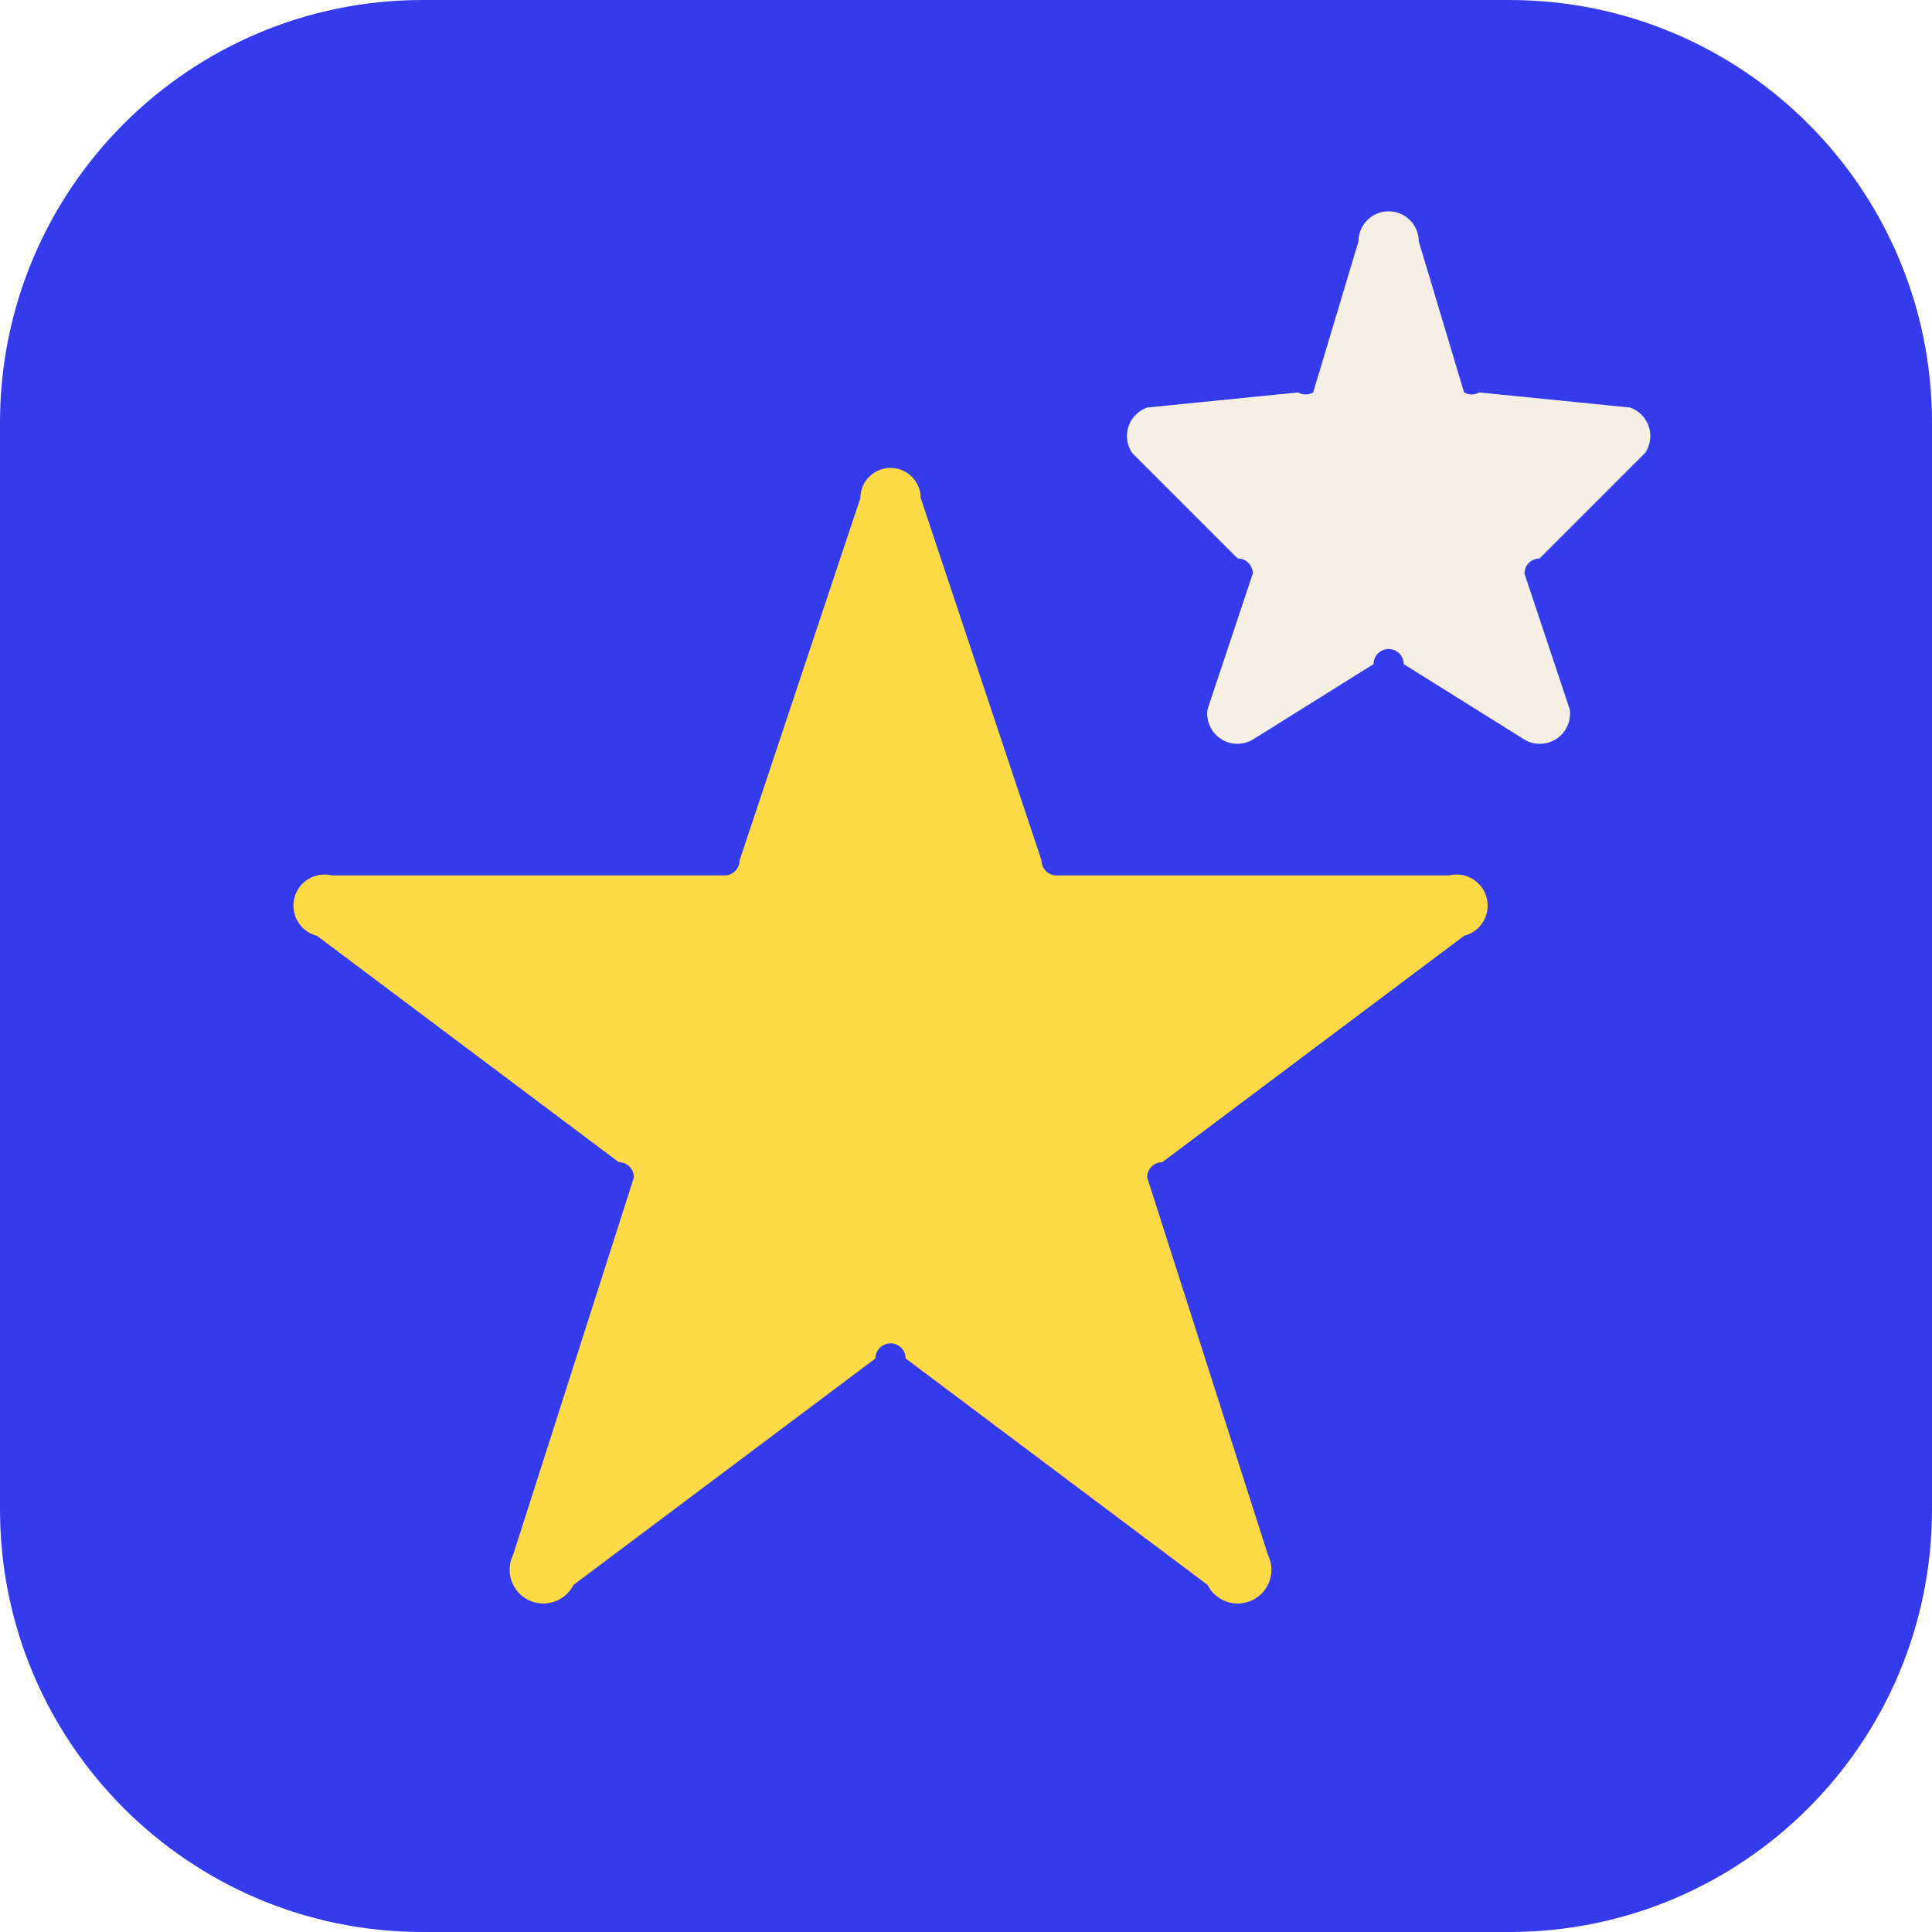
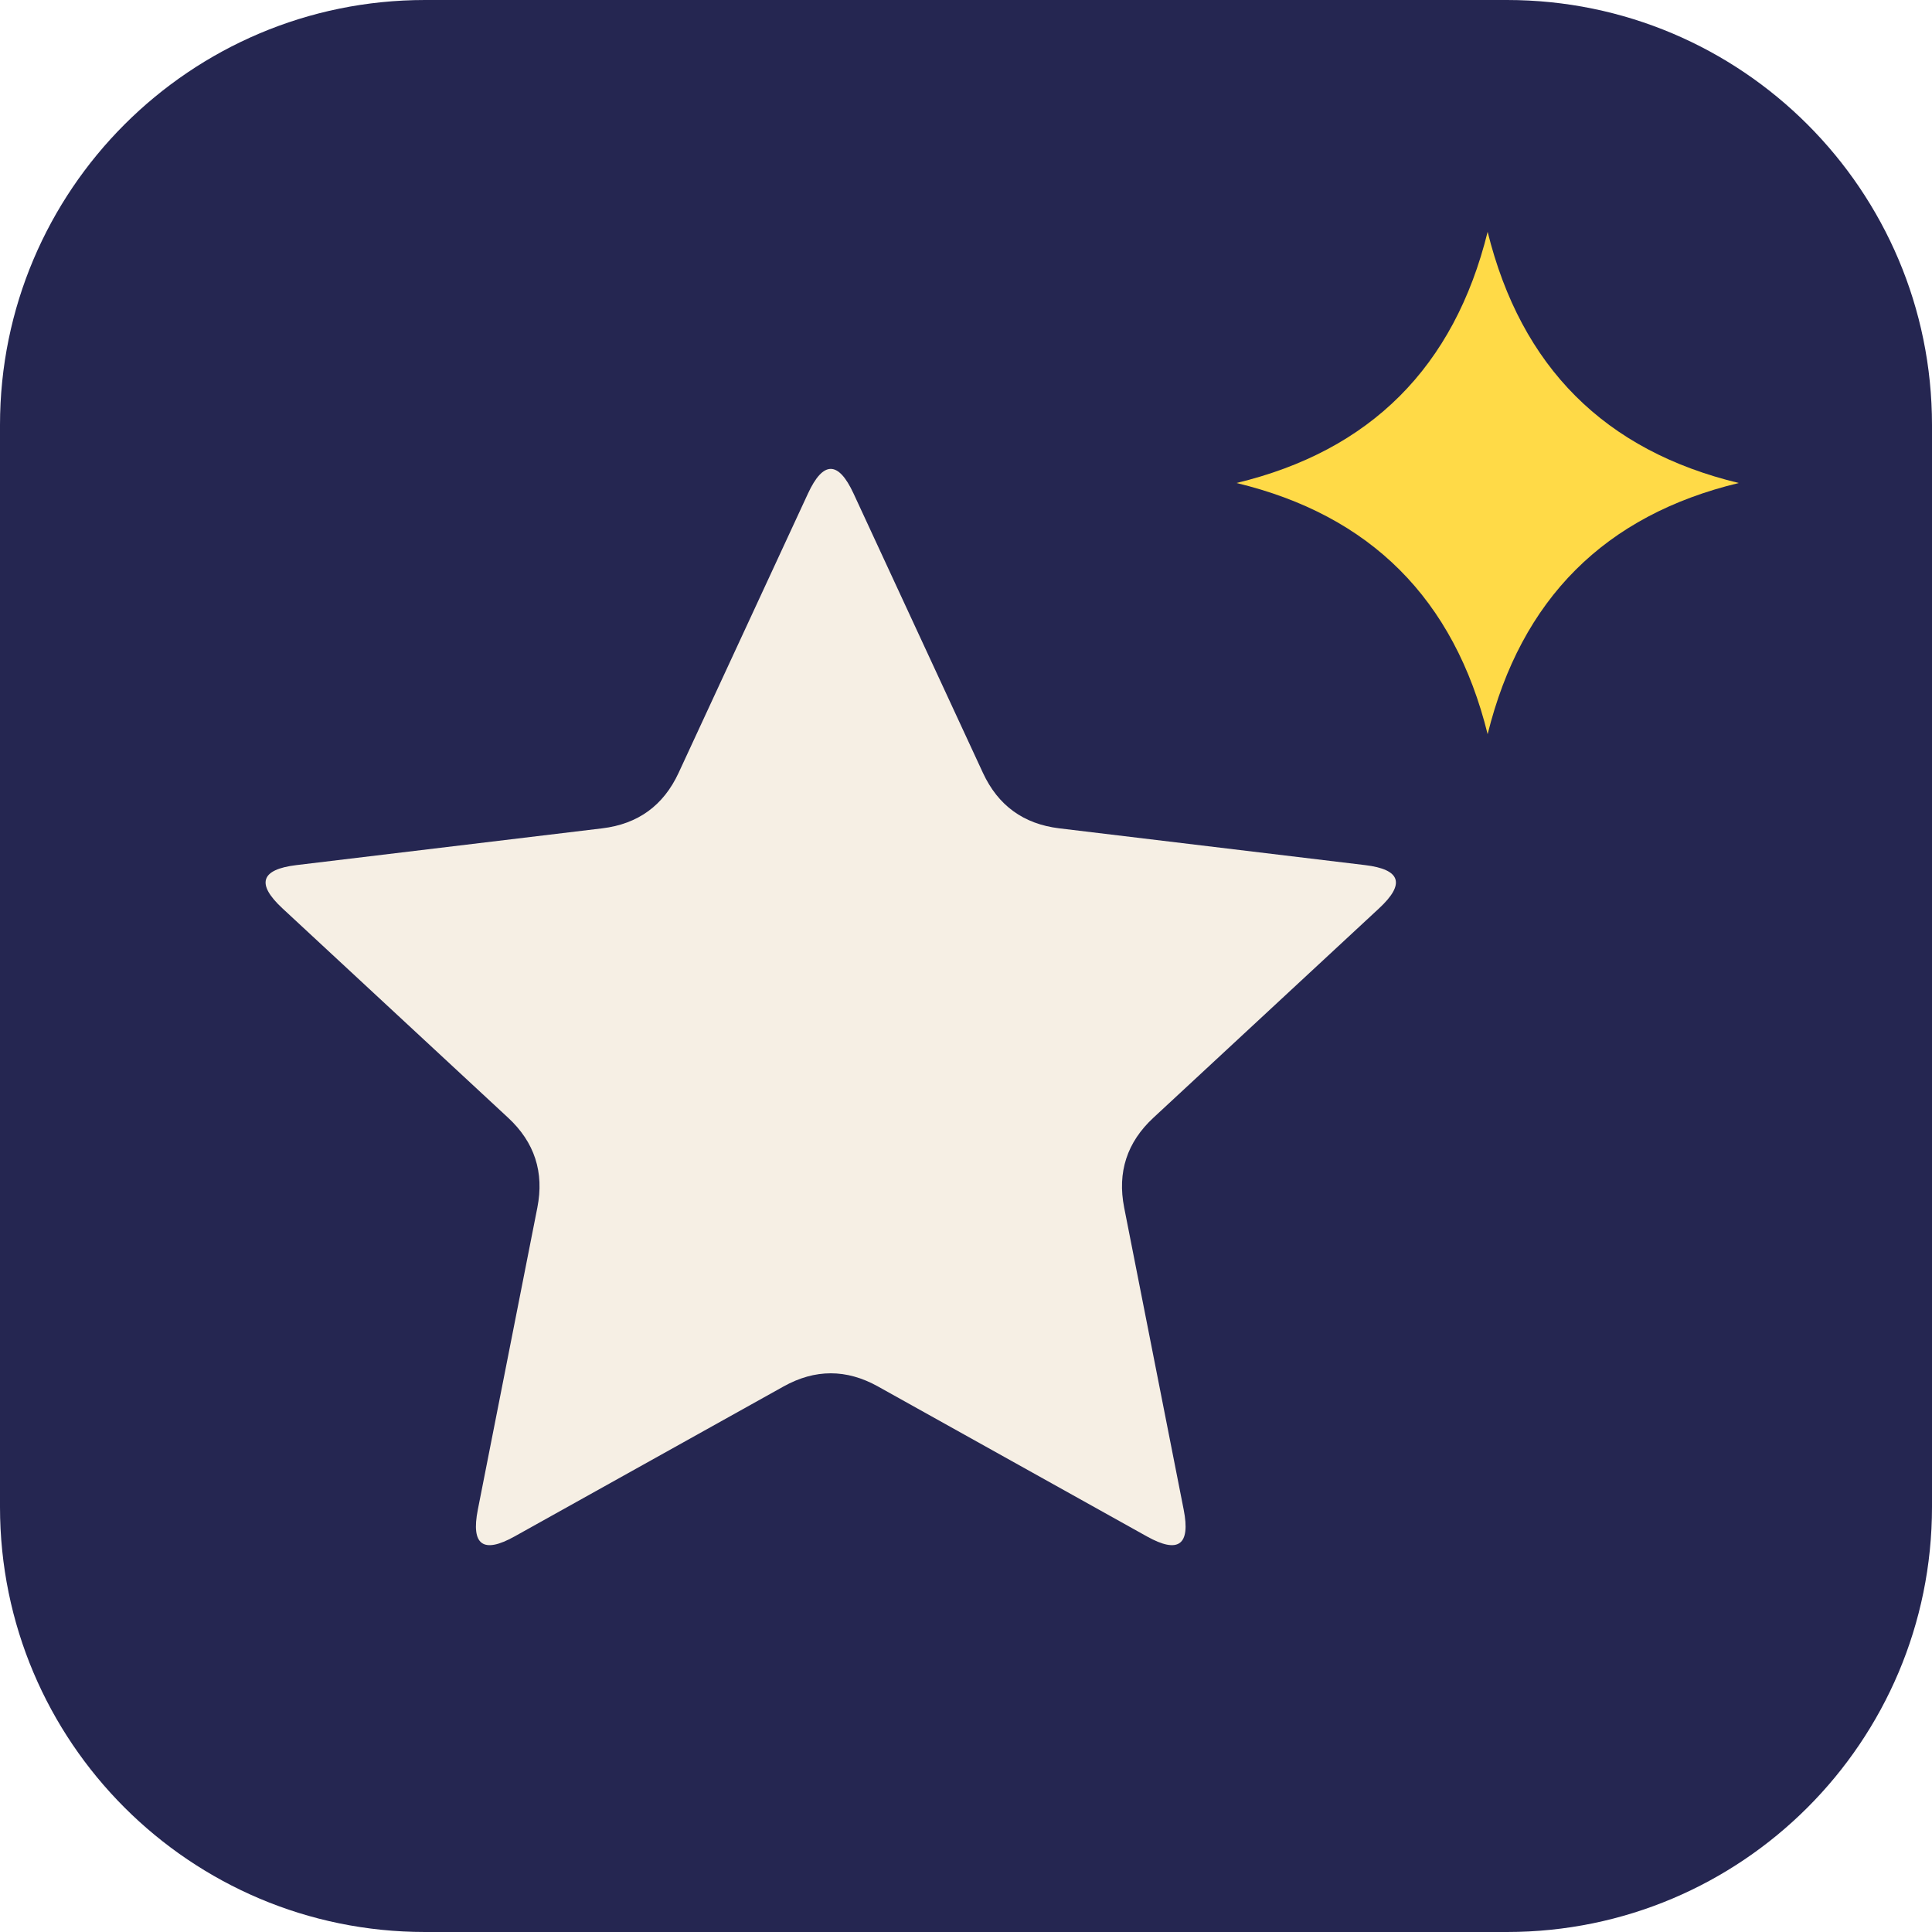
- <svg xmlns="http://www.w3.org/2000/svg" viewBox="0 0 64 64" width="64" height="64" role="img" aria-label="Stellar Reviews">
-   <g transform="translate(0 0) scale(1)">
-     <rect width="64" height="64" rx="14" fill="#343bec" />
-     <path fill="#ffda47" d="M28.5 16.5 A1 1 0 0 1 30.5 16.5 L34.5 28.5 A0.5 0.5 0 0 0 35 29 L48 29 A1 1 0 0 1 48.5 31 L38.5 38.5 A0.5 0.5 0 0 0 38 39 L42 51.5 A1 1 0 0 1 40 52.5 L30 45 A0.5 0.5 0 0 0 29 45 L19 52.5 A1 1 0 0 1 17 51.5 L21 39 A0.5 0.5 0 0 0 20.5 38.5 L10.5 31 A1 1 0 0 1 11 29 L24 29 A0.5 0.5 0 0 0 24.5 28.5 Z" />
-     <path fill="#f6efe4" d="M45 8 A1 1 0 0 1 47 8 L48.5 13 A0.5 0.5 0 0 0 49 13 L54 13.5 A1 1 0 0 1 54.5 15 L51 18.5 A0.5 0.5 0 0 0 50.5 19 L52 23.5 A1 1 0 0 1 50.5 24.5 L46.5 22 A0.5 0.5 0 0 0 45.5 22 L41.5 24.5 A1 1 0 0 1 40 23.5 L41.5 19 A0.5 0.5 0 0 0 41 18.5 L37.5 15 A1 1 0 0 1 38 13.5 L43 13 A0.5 0.5 0 0 0 43.5 13 Z" />
+ <svg xmlns="http://www.w3.org/2000/svg" width="64" height="64" viewBox="0 0 64 64" role="img" aria-label="Stellar Reviews">
+   <g transform="translate(0 0) scale(0.64)">
+     <rect x="0" y="0" width="100" height="100" rx="22" fill="#252651" />
+     <path fill="#F6EFE4" d="M41.823 25.54 Q43 23 44.177 25.54 L50.875 40.001 Q52.052 42.541 54.832 42.875 L70.654 44.777 Q73.434 45.111 71.381 47.016 L59.699 57.855 Q57.646 59.759 58.187 62.506 L61.268 78.142 Q61.809 80.889 59.364 79.525 L45.445 71.764 Q43 70.4 40.555 71.764 L26.636 79.525 Q24.191 80.889 24.732 78.142 L27.813 62.506 Q28.354 59.759 26.301 57.855 L14.619 47.016 Q12.566 45.111 15.346 44.777 L31.168 42.875 Q33.948 42.541 35.125 40.001 Z" />
+     <path fill="#FFDA47" d="M77 12 Q79.6 22.5 90 25 Q79.6 27.5 77 38 Q74.4 27.5 64 25 Q74.4 22.5 77 12 Z" />
  </g>
</svg>
